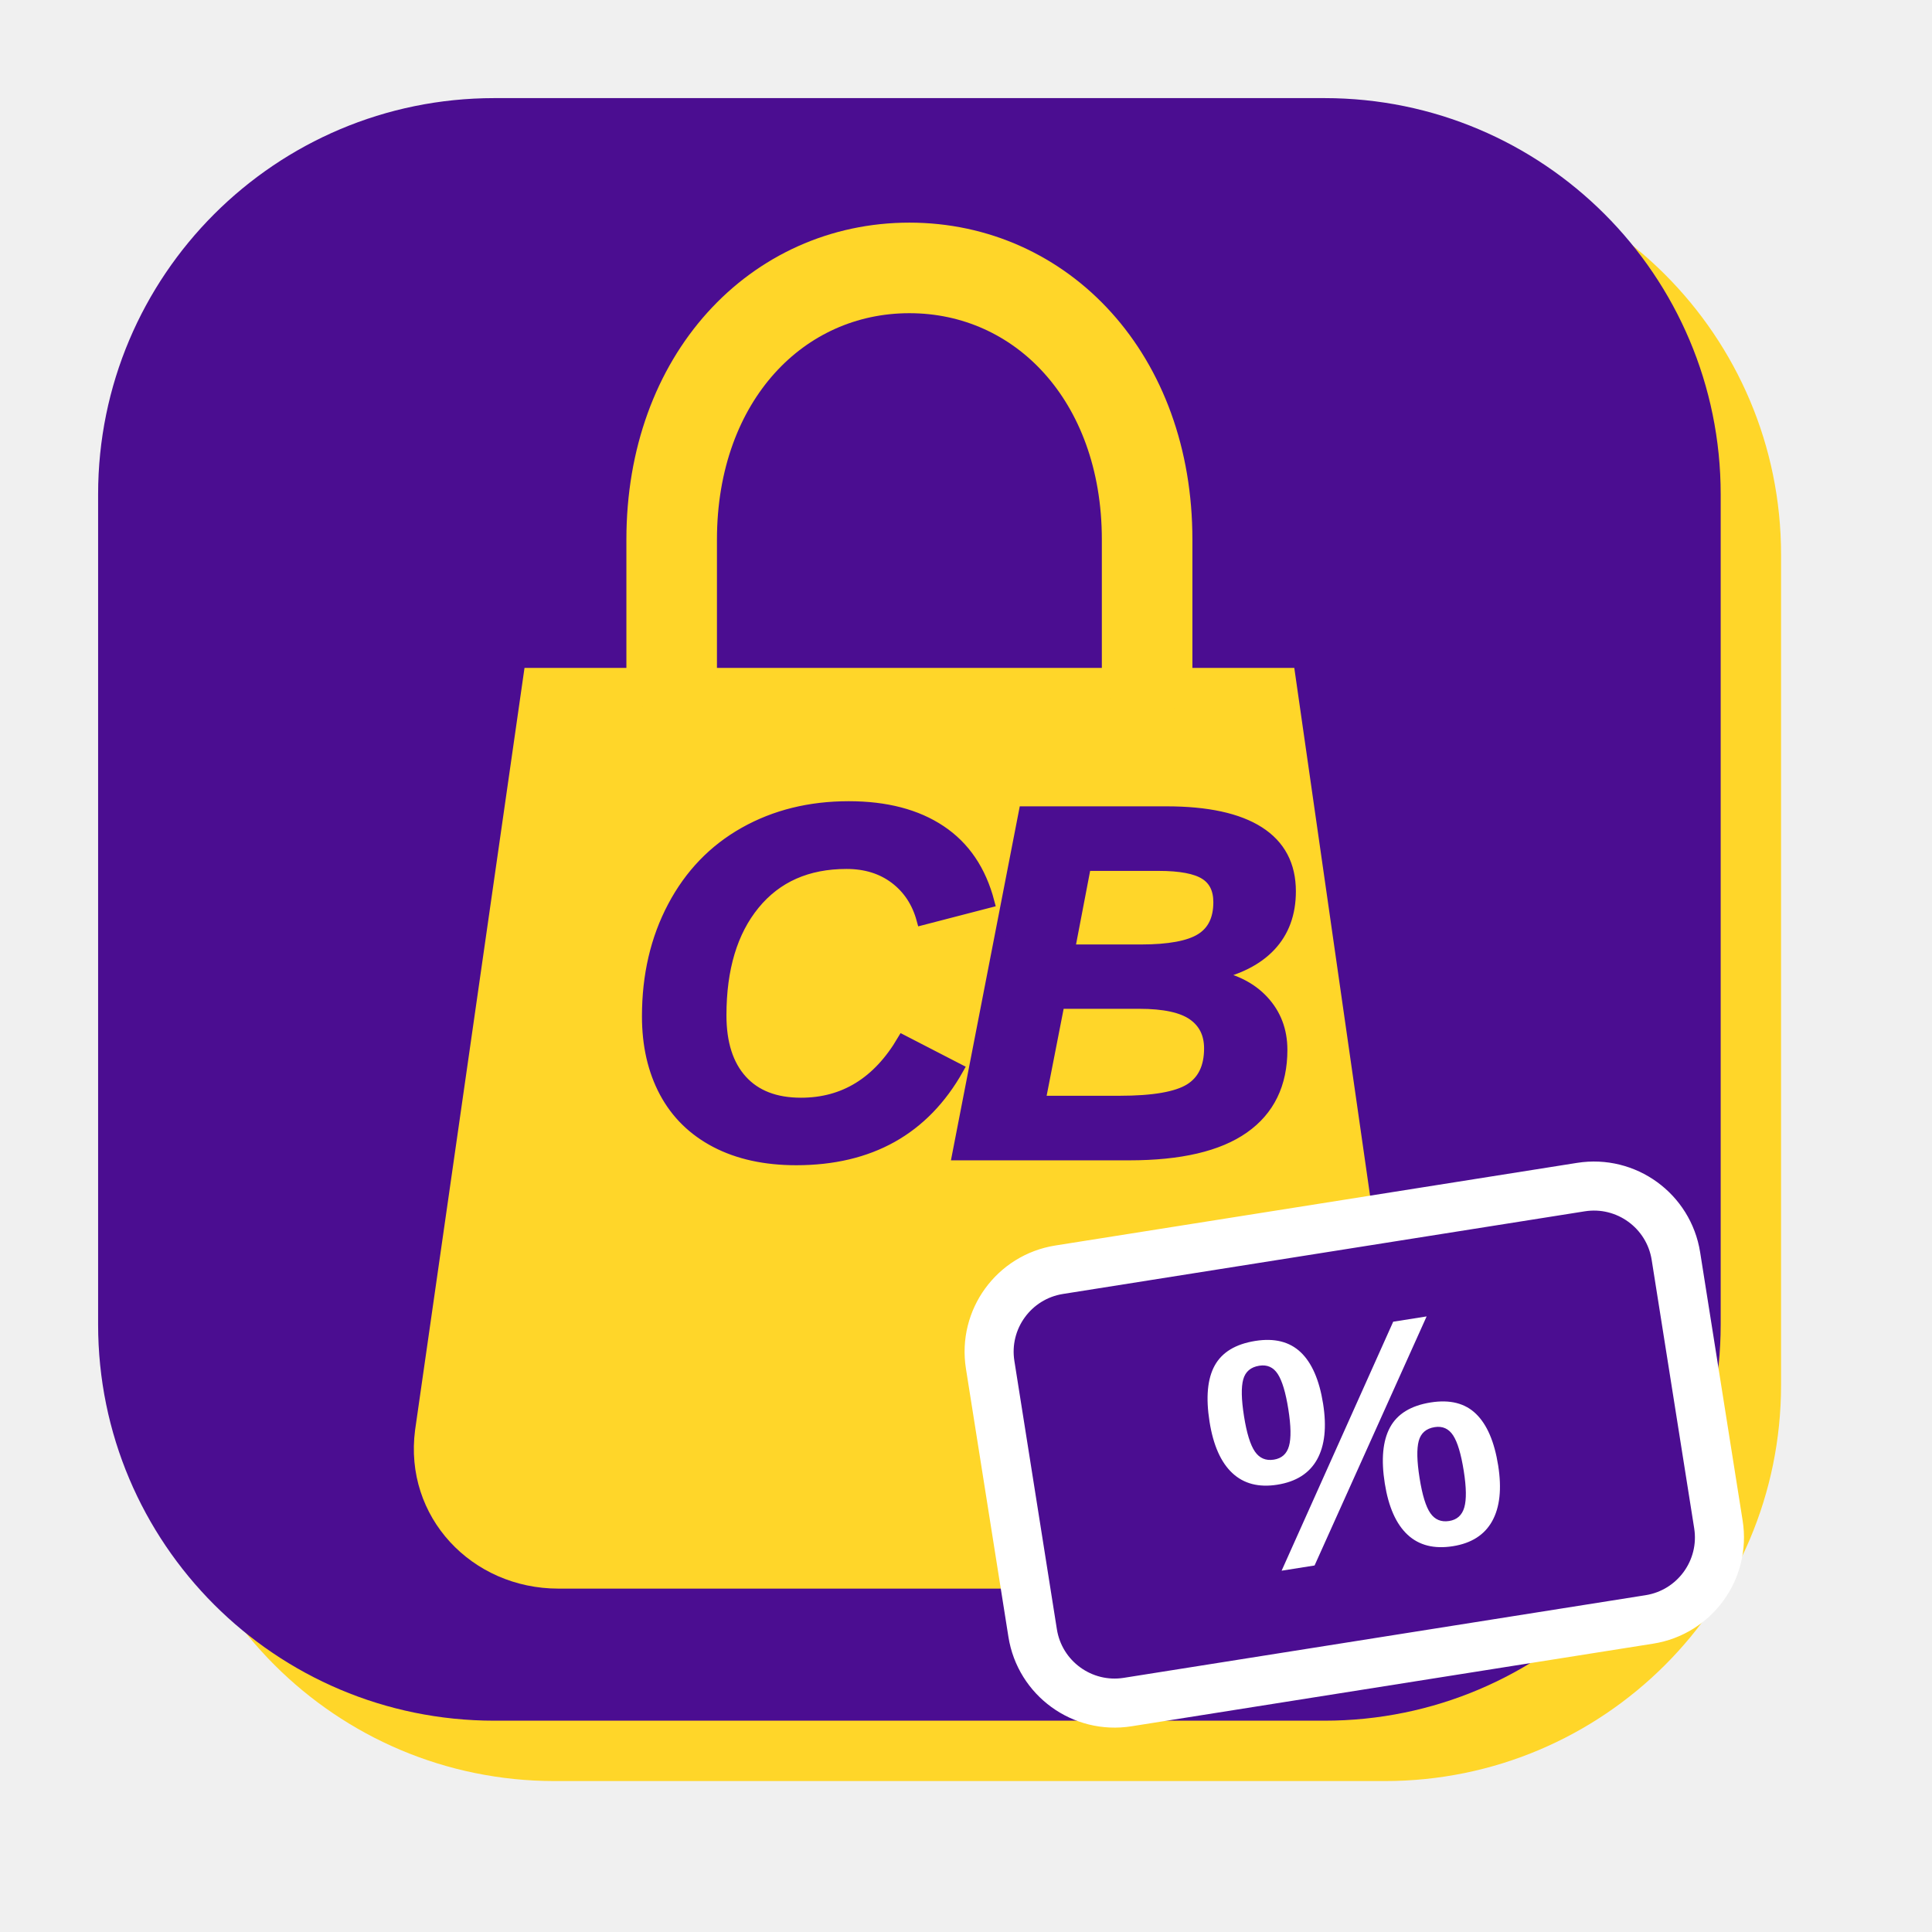
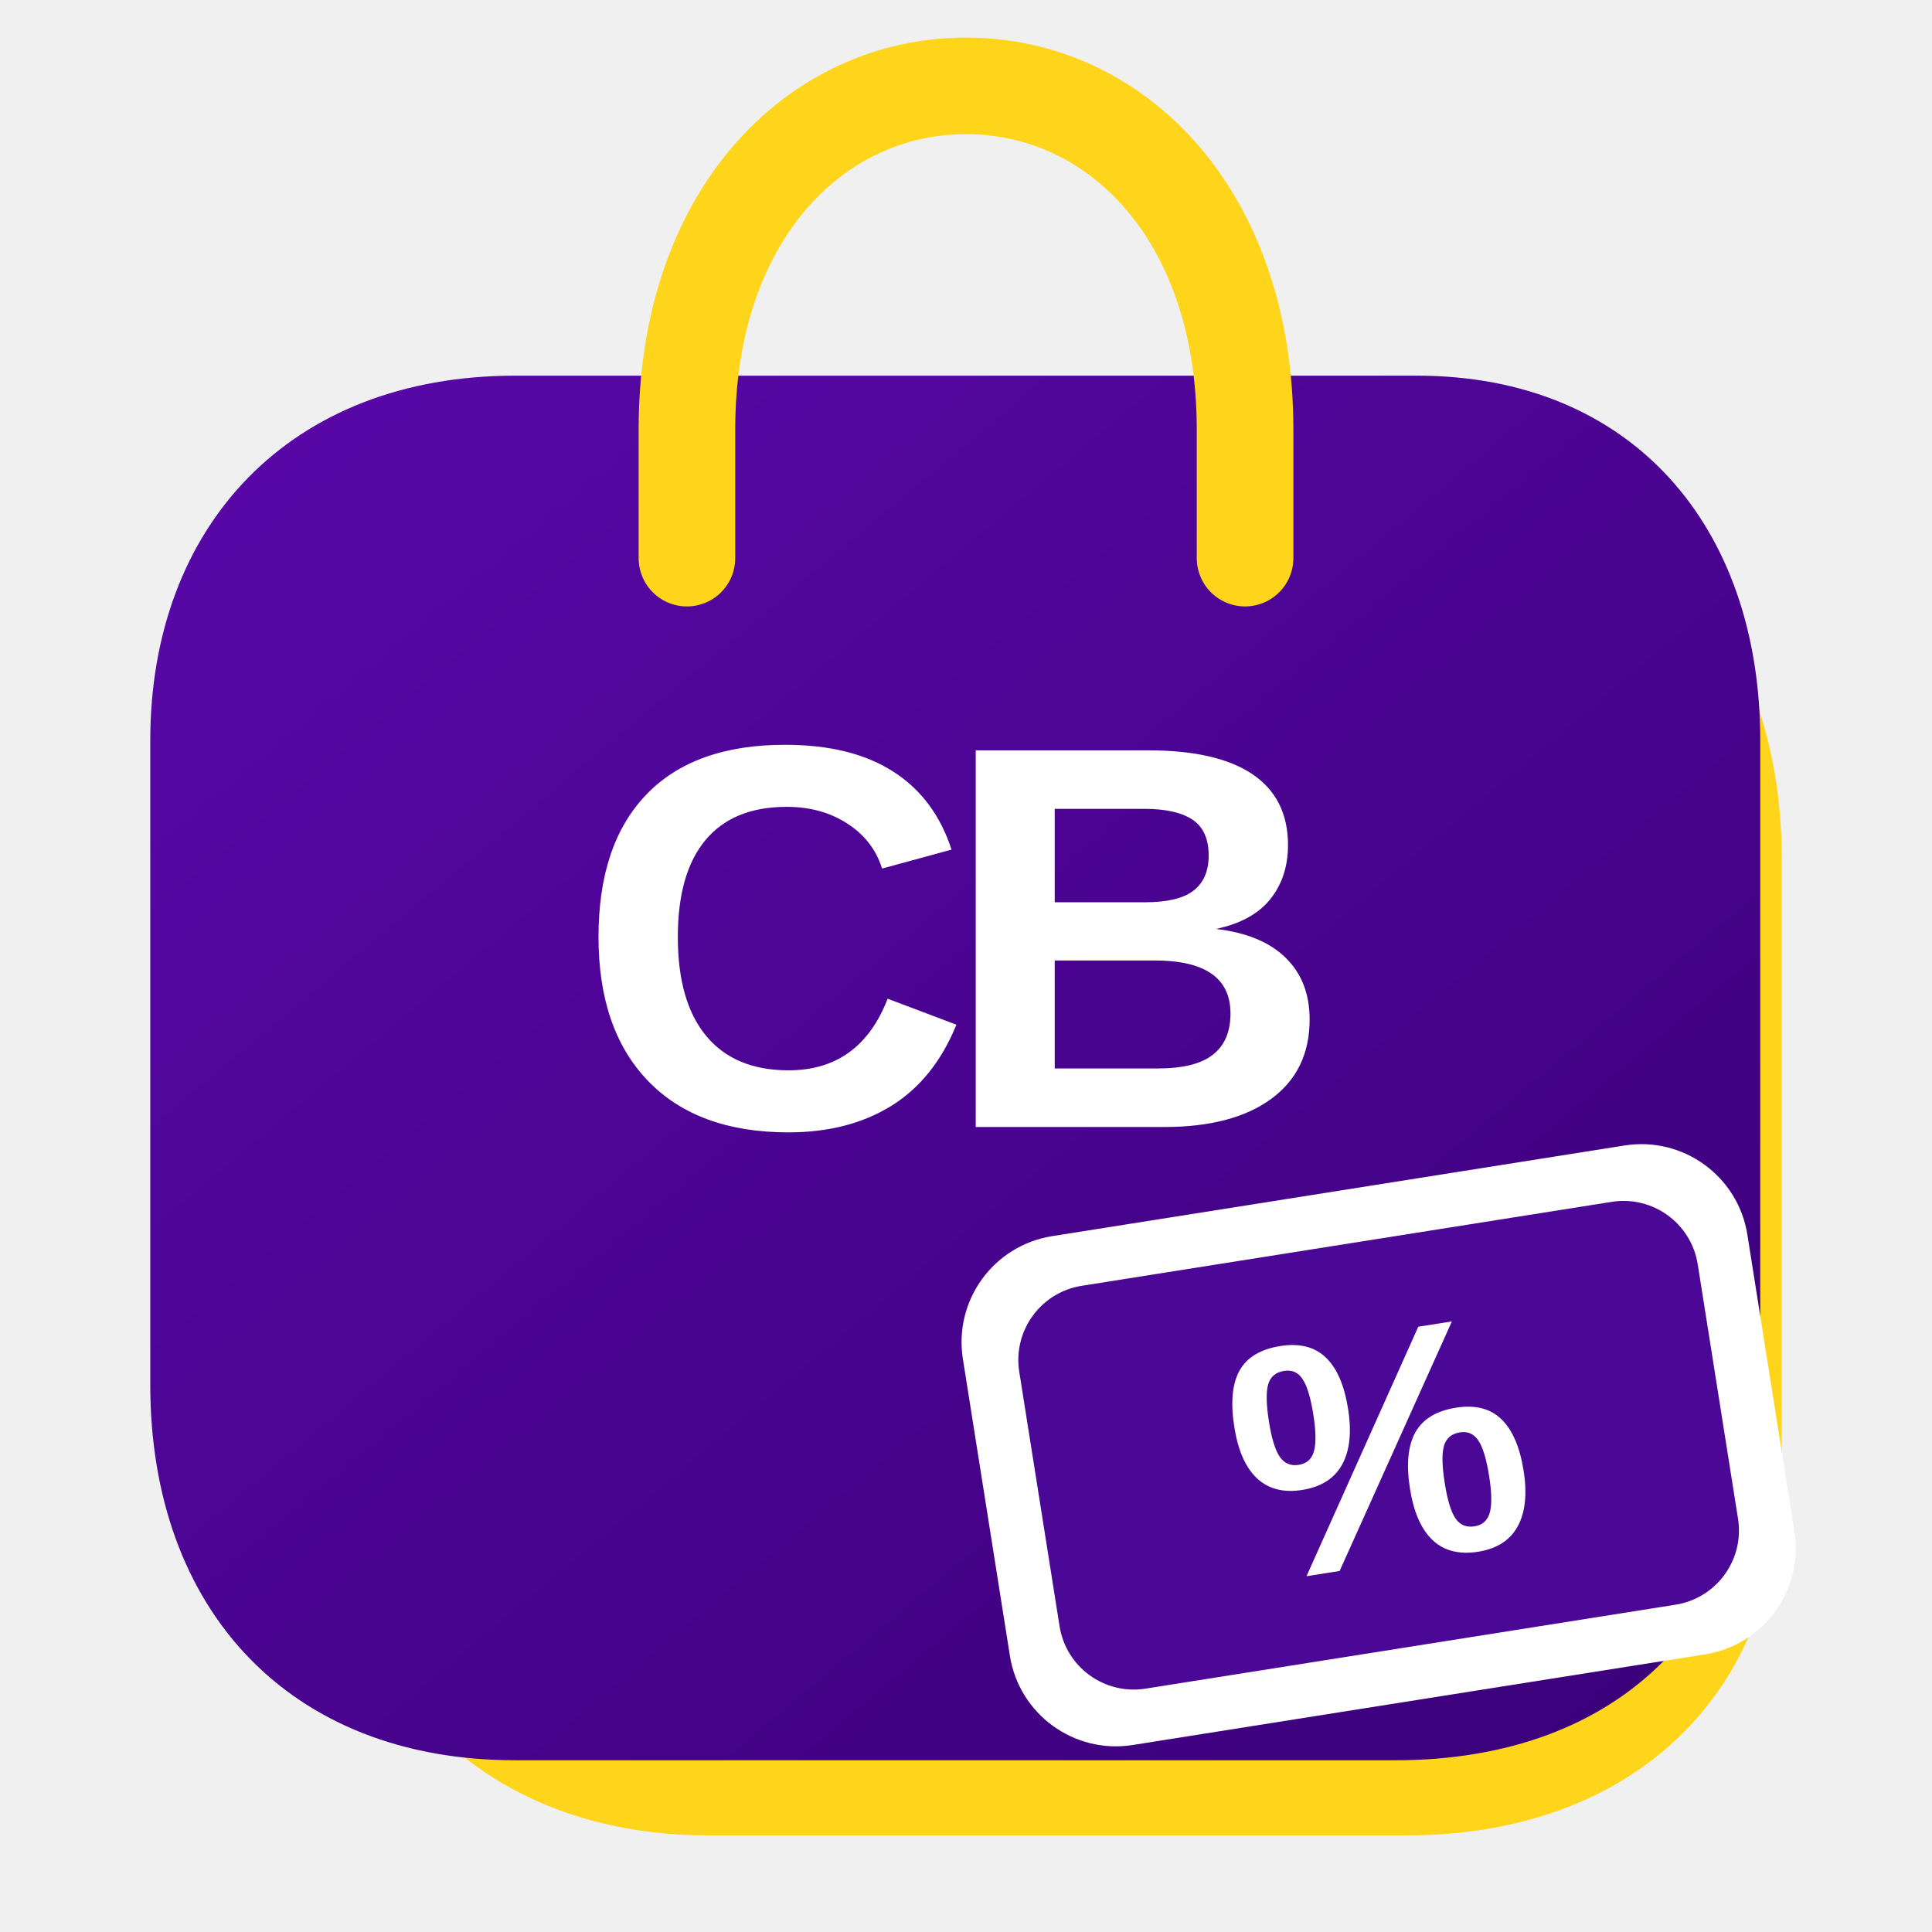
- <svg xmlns="http://www.w3.org/2000/svg" viewBox="0 0 512 512">
-   <rect x="42" y="42" width="430" height="430" rx="105" fill="#FFD629" />
-   <rect x="26" y="26" width="430" height="430" rx="105" fill="#4B0D91" />
-   <path d="M139 177h204l29 202c3 23-15 42-38 42H148c-23 0-41-19-38-42l29-202Z" fill="#FFD629" />
-   <path d="M178 178v-35c0-43 28-72 63-72s63 29 63 72v35" fill="none" stroke="#FFD629" stroke-width="24" stroke-linecap="round" />
-   <text x="256" y="306" text-anchor="middle" font-family="Arial, Helvetica, sans-serif" font-size="132" font-weight="900" font-style="italic" letter-spacing="-9" fill="#4B0D91" stroke="#4B0D91" stroke-width="3">CB</text>
-   <g transform="rotate(-9 350 365)">
-     <rect x="264" y="326" width="184" height="116" rx="22" fill="#4B0D91" stroke="#FFFFFF" stroke-width="13" />
-     <text x="356" y="414" text-anchor="middle" font-family="Arial, Helvetica, sans-serif" font-size="88" font-weight="900" fill="#FFFFFF">%</text>
+ <svg xmlns="http://www.w3.org/2000/svg" viewBox="0 0 180 180">
+   <defs>
+     <linearGradient id="purple" x1="0" y1="0" x2="1" y2="1">
+       <stop offset="0" stop-color="#5a08a9" />
+       <stop offset="1" stop-color="#390078" />
+     </linearGradient>
+   </defs>
+   <path d="M58 35h64c22 0 36 15 36 37v57c0 21-14 34-35 34H58c-21 0-35-14-35-35V72c0-22 14-37 35-37z" fill="#ffd51c" transform="translate(8 8)" />
+   <path d="M48 35h84c20 0 32 14 32 34v61c0 21-13 34-34 34H48c-21 0-34-14-34-35V69c0-20 13-34 34-34z" fill="url(#purple)" />
+   <path d="M64 52V40c0-20 12-32 26-32s26 12 26 32v12" fill="none" stroke="#ffd51c" stroke-width="9" stroke-linecap="round" />
+   <text x="89" y="105" font-family="Arial, Helvetica, sans-serif" font-size="51" font-weight="900" text-anchor="middle" fill="#fff" letter-spacing="-3">CB</text>
+   <g transform="rotate(-9 126 132)">
+     <rect x="91" y="111" width="74" height="48" rx="10" fill="#fff" />
+     <rect x="96" y="116" width="64" height="38" rx="7" fill="#4b0795" />
+     <text x="128" y="146" font-family="Arial, Helvetica, sans-serif" font-size="31" font-weight="900" text-anchor="middle" fill="#fff">%</text>
  </g>
</svg>
